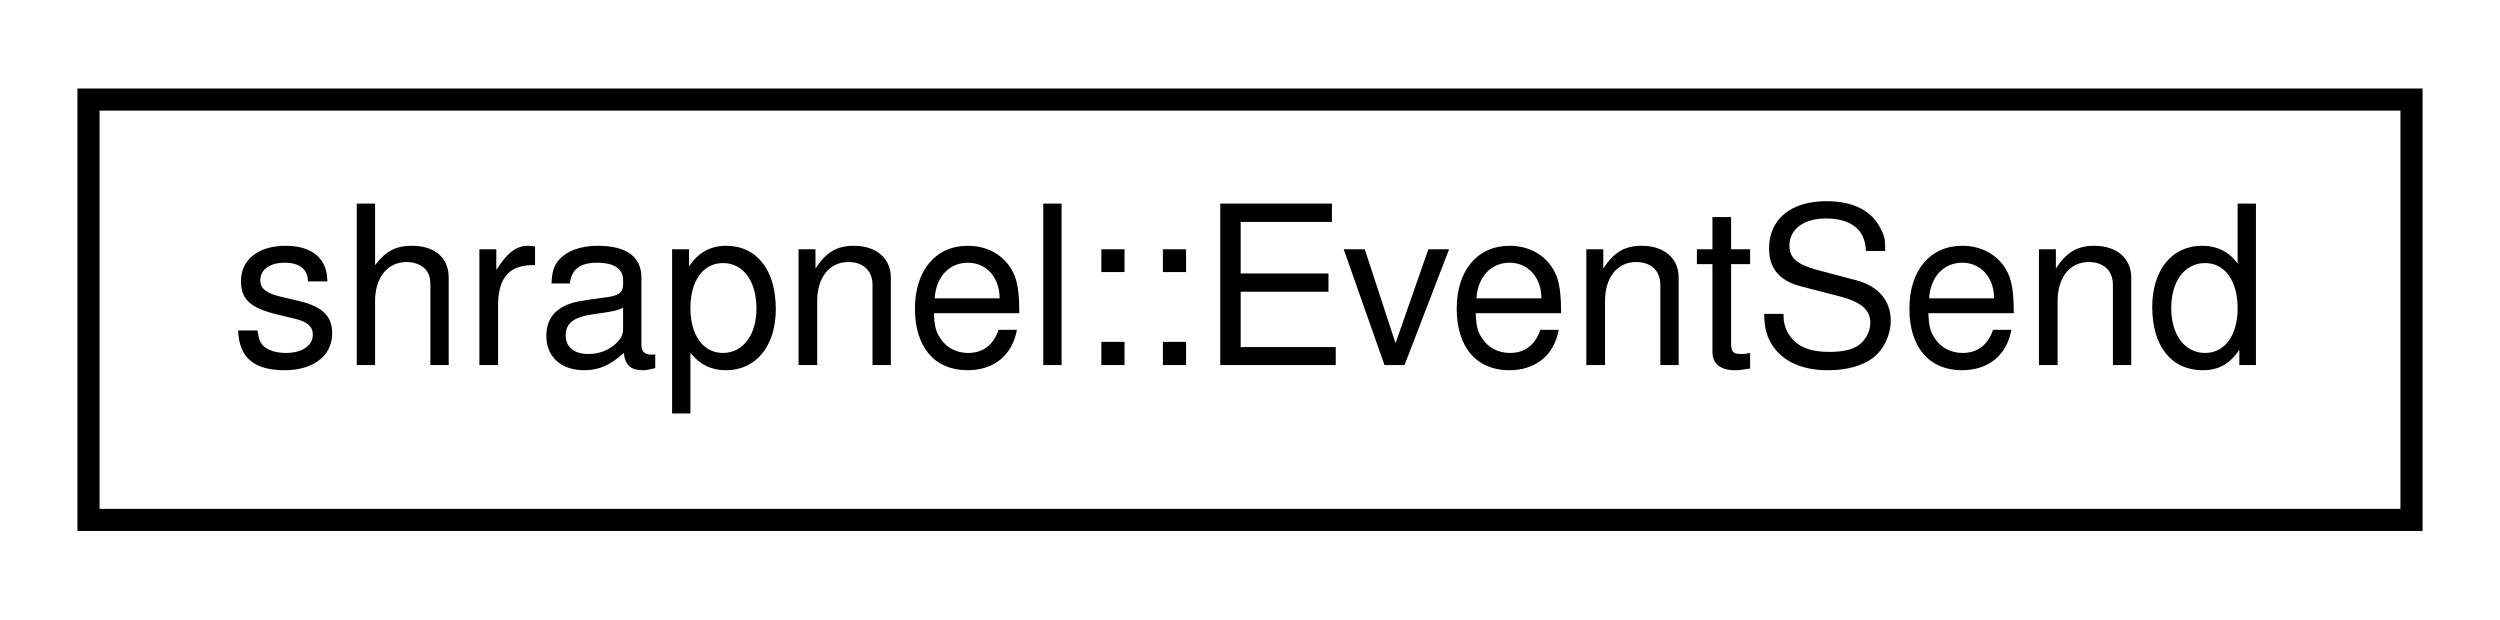
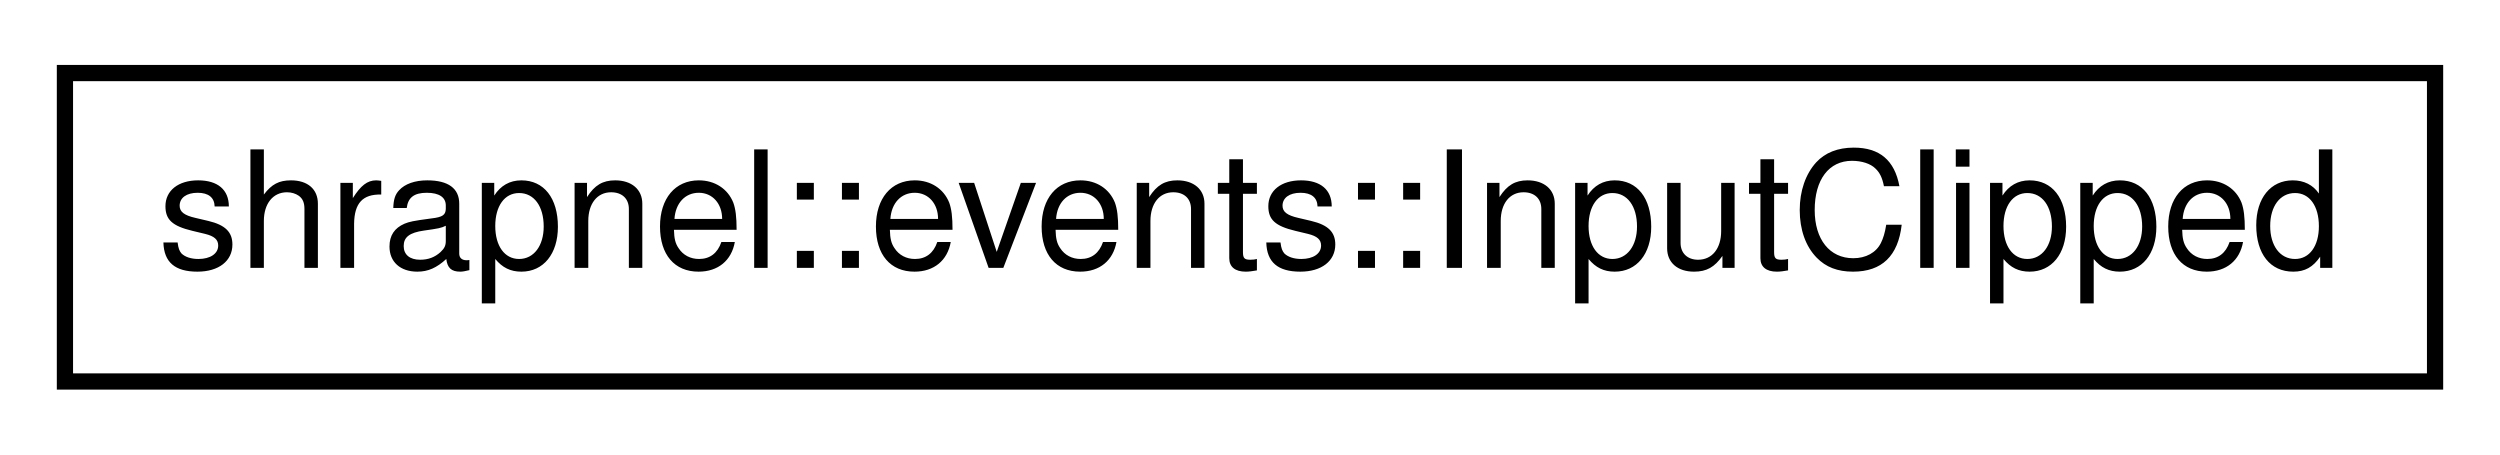
- <svg xmlns="http://www.w3.org/2000/svg" xmlns:xlink="http://www.w3.org/1999/xlink" width="113pt" height="28pt" viewBox="0.00 0.00 113.00 28.00">
+ <svg xmlns="http://www.w3.org/2000/svg" xmlns:xlink="http://www.w3.org/1999/xlink" width="154pt" height="28pt" viewBox="0.00 0.00 154.00 28.00">
  <g id="graph0" class="graph" transform="scale(1 1) rotate(0) translate(4 24)">
    <g id="node1" class="node">
      <g id="a_node1">
-         <a xlink:href="classshrapnel_1_1EventSend.html" target="_top" xlink:title=" ">
-           <polygon fill="none" stroke="black" points="0,-0.5 0,-19.5 105,-19.5 105,-0.5 0,-0.5" />
-           <text text-anchor="middle" x="52.5" y="-7.5" font-family="Helvetica,sans-Serif" font-size="10.00">shrapnel::EventSend</text>
+         <a xlink:href="structshrapnel_1_1events_1_1InputClipped.html" target="_top" xlink:title=" ">
+           <polygon fill="none" stroke="black" points="0,-0.5 0,-19.5 146,-19.5 146,-0.5 0,-0.5" />
+           <text text-anchor="middle" x="73" y="-7.5" font-family="Helvetica,sans-Serif" font-size="10.00">shrapnel::events::InputClipped</text>
        </a>
      </g>
    </g>
  </g>
</svg>
